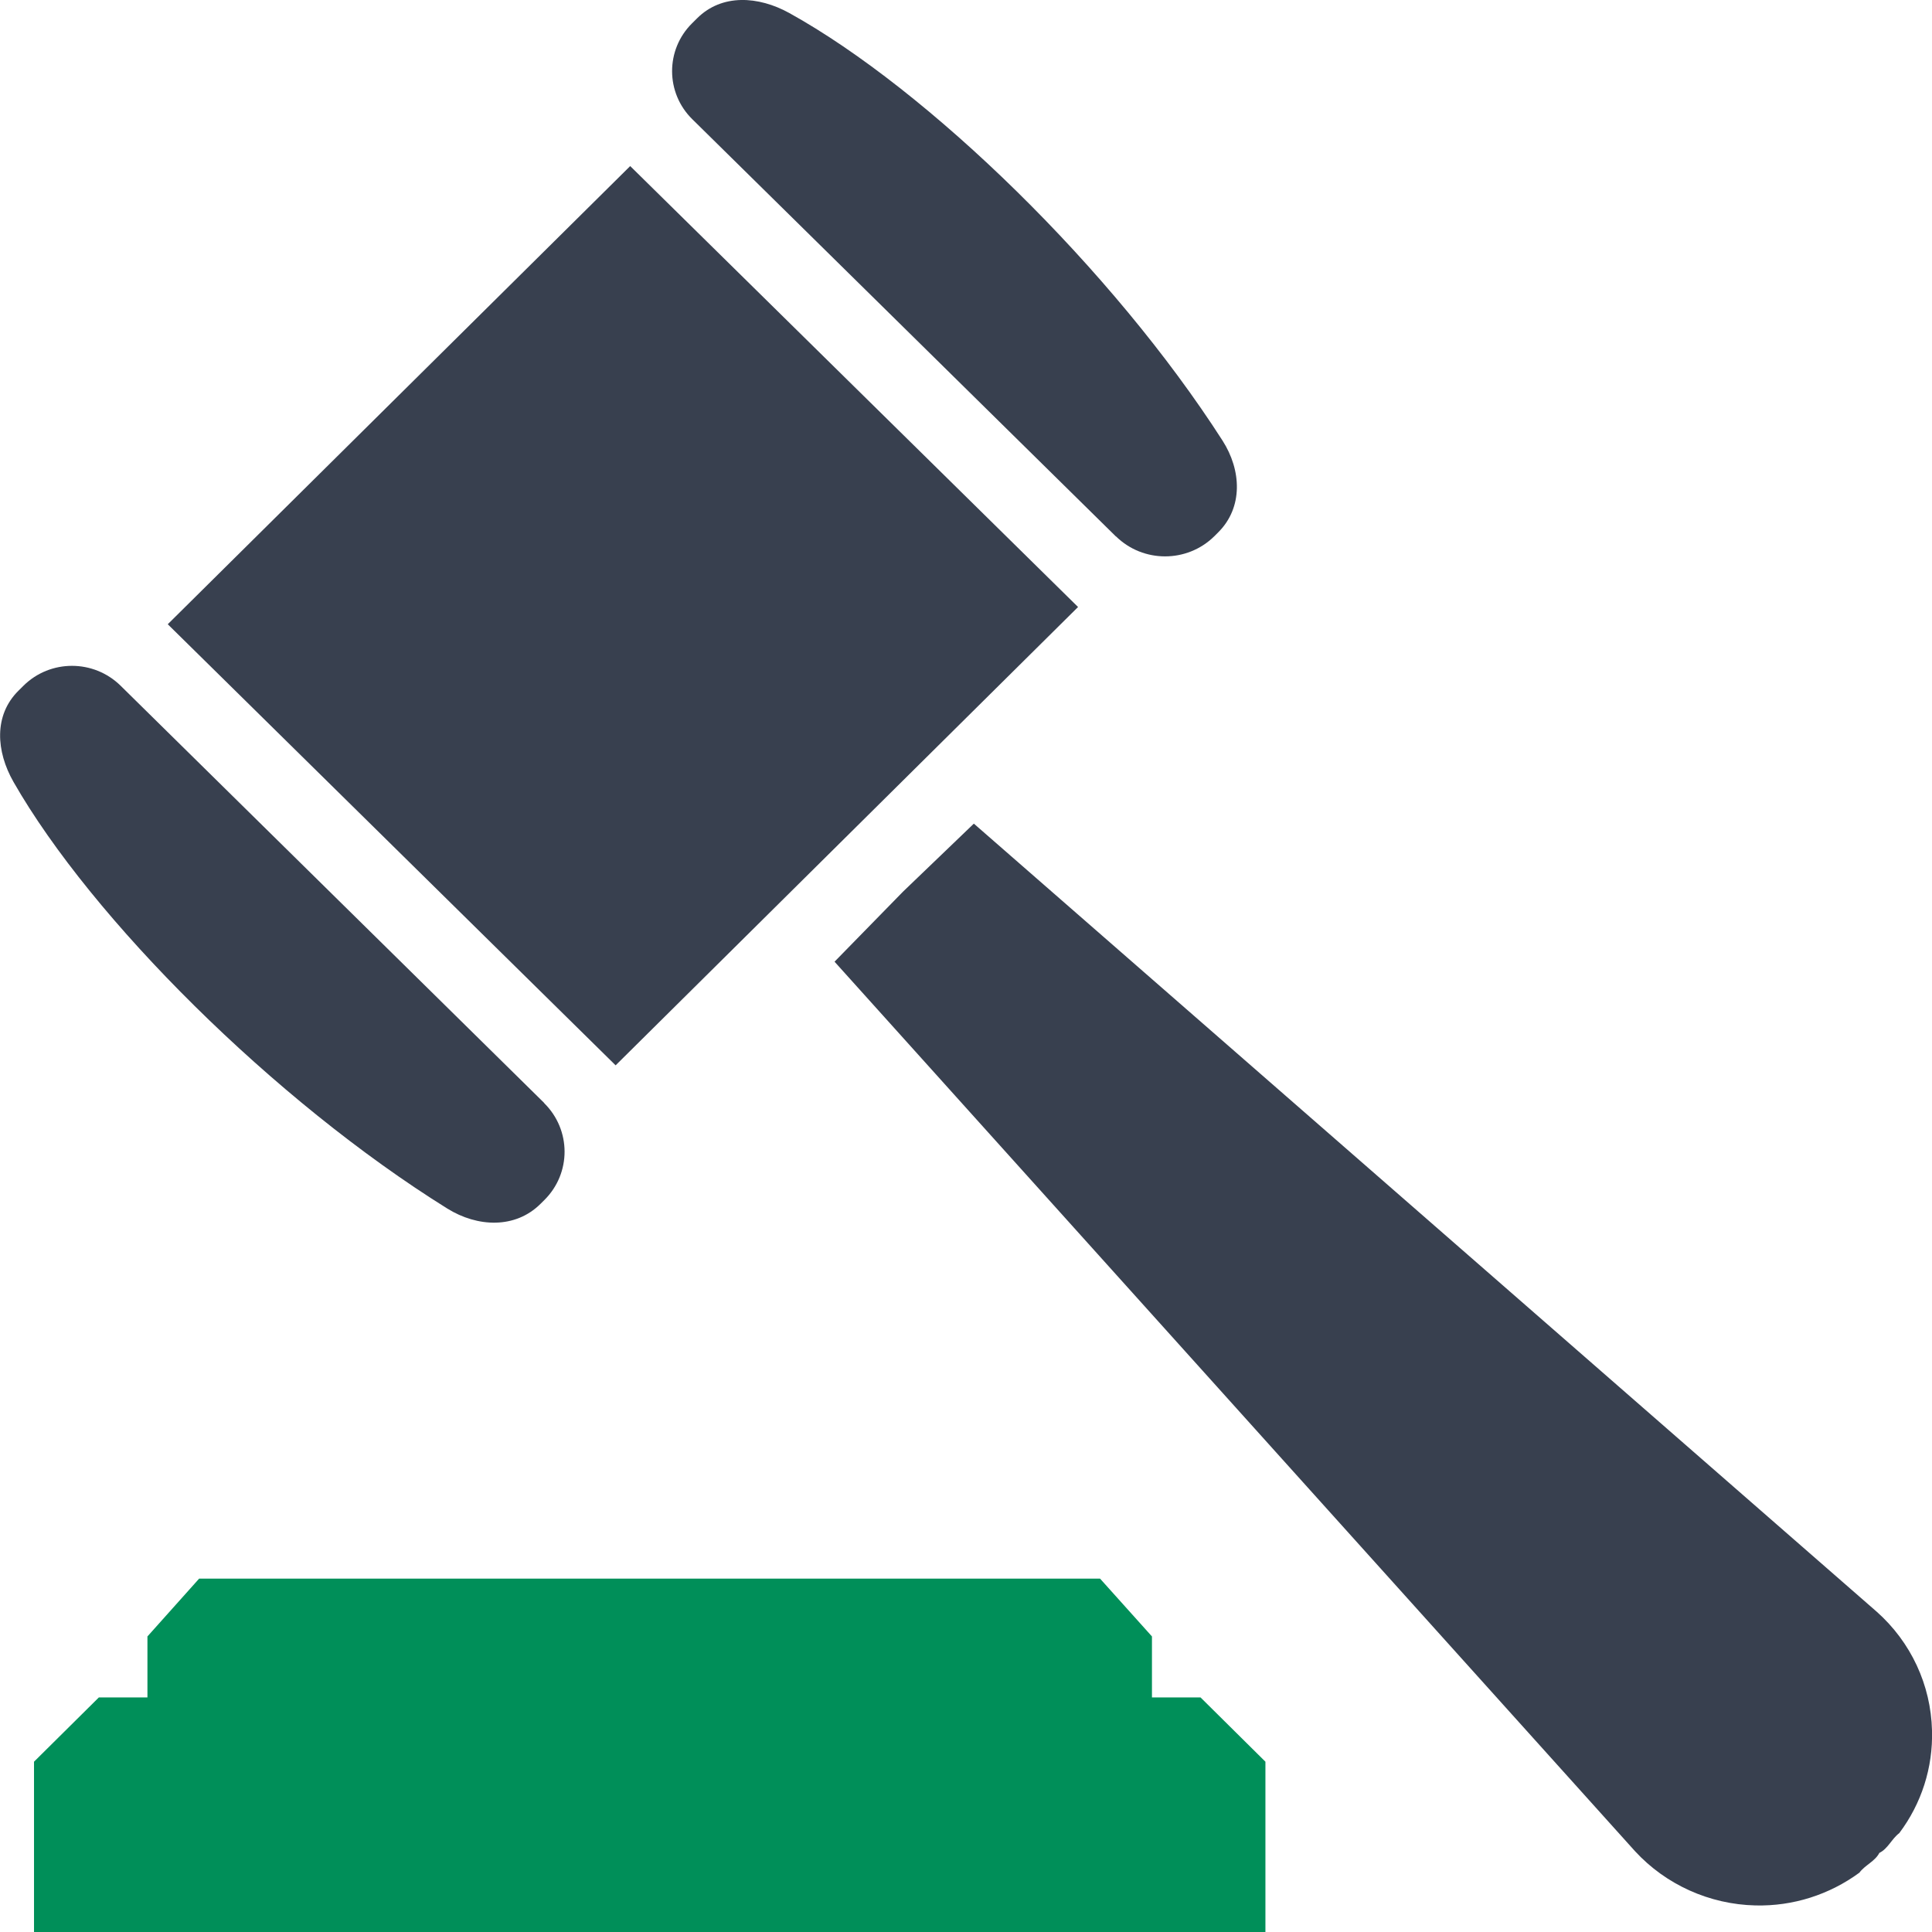
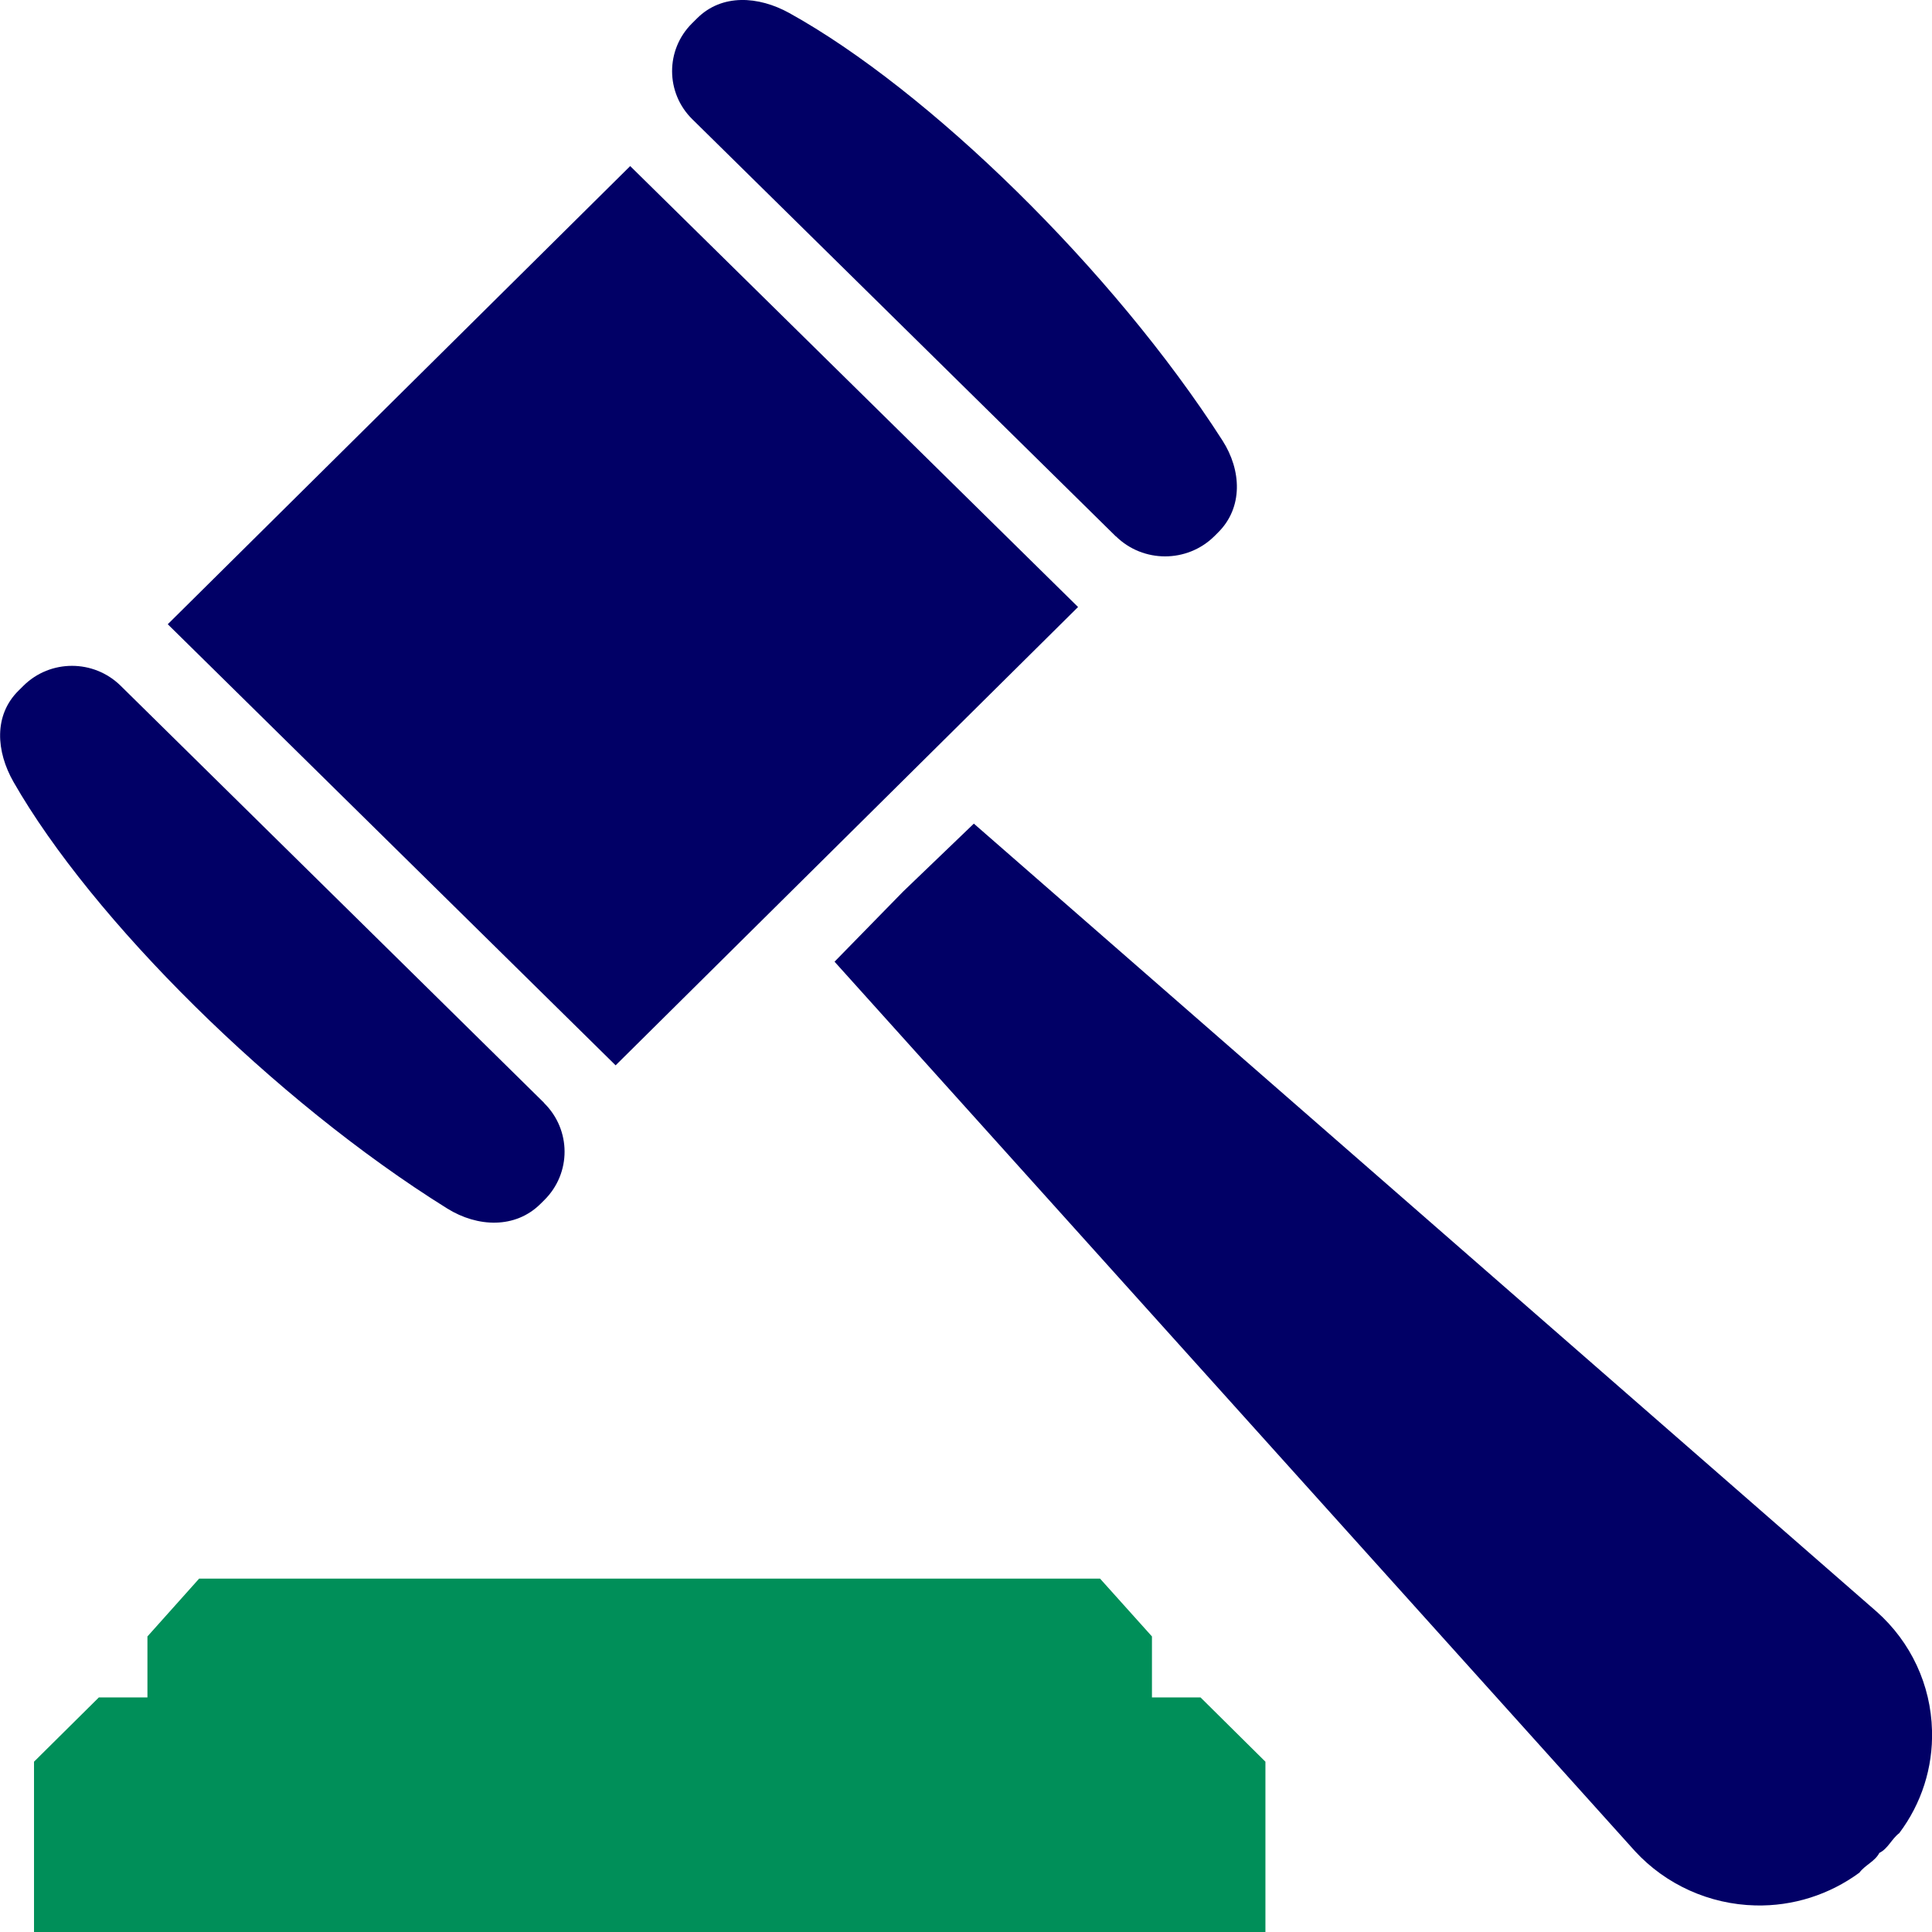
<svg xmlns="http://www.w3.org/2000/svg" width="48" height="48" viewBox="0 0 48 48" fill="none">
-   <path d="M26.784 15.081L15.657 4.126L4.168 15.509L15.295 26.468L26.784 15.081Z" fill="#38404F" />
-   <path d="M27.725 13.325C28.4 13.989 29.492 13.989 30.167 13.325L30.263 13.229C30.888 12.611 30.846 11.683 30.373 10.946C27.642 6.688 23.052 2.229 19.609 0.323C18.843 -0.1 17.934 -0.159 17.319 0.455L17.195 0.578C16.529 1.237 16.534 2.307 17.2 2.962L27.725 13.329V13.325Z" fill="#38404F" />
-   <path d="M13.518 27.405C14.193 28.069 14.198 29.148 13.523 29.816L13.426 29.912C12.802 30.53 11.866 30.494 11.113 30.026C6.803 27.341 2.277 22.824 0.335 19.426C-0.096 18.67 -0.161 17.774 0.459 17.16L0.583 17.037C1.249 16.378 2.327 16.378 2.997 17.037L13.523 27.405H13.518Z" fill="#38404F" />
-   <path d="M46.692 46.035C46.907 45.93 46.995 45.689 47.187 45.543C47.738 44.811 48.027 43.915 48 42.991C47.972 41.863 47.477 40.798 46.627 40.043L24.195 20.463L22.437 22.151L20.734 23.893L40.623 45.994C41.39 46.826 42.473 47.313 43.612 47.34C44.548 47.363 45.452 47.072 46.196 46.526C46.338 46.335 46.581 46.248 46.692 46.035Z" fill="#38404F" />
+   <path d="M26.784 15.081L15.657 4.126L4.168 15.509L15.295 26.468L26.784 15.081Z" fill="#010066" />
+   <path d="M27.725 13.325C28.4 13.989 29.492 13.989 30.167 13.325L30.263 13.229C30.888 12.611 30.846 11.683 30.373 10.946C27.642 6.688 23.052 2.229 19.609 0.323C18.843 -0.1 17.934 -0.159 17.319 0.455L17.195 0.578C16.529 1.237 16.534 2.307 17.2 2.962L27.725 13.329V13.325Z" fill="#010066" />
+   <path d="M13.518 27.405C14.193 28.069 14.198 29.148 13.523 29.816L13.426 29.912C12.802 30.53 11.866 30.494 11.113 30.026C6.803 27.341 2.277 22.824 0.335 19.426C-0.096 18.67 -0.161 17.774 0.459 17.16L0.583 17.037C1.249 16.378 2.327 16.378 2.997 17.037L13.523 27.405H13.518Z" fill="#010066" />
+   <path d="M46.692 46.035C46.907 45.93 46.995 45.689 47.187 45.543C47.738 44.811 48.027 43.915 48 42.991C47.972 41.863 47.477 40.798 46.627 40.043L24.195 20.463L22.437 22.151L20.734 23.893L40.623 45.994C41.39 46.826 42.473 47.313 43.612 47.34C44.548 47.363 45.452 47.072 46.196 46.526C46.338 46.335 46.581 46.248 46.692 46.035Z" fill="#010066" />
  <path d="M27.33 39.22L28.62 40.657V42.172H29.827L31.439 43.769V48H0.845V43.769L2.456 42.172H3.663V40.657L4.948 39.22H27.33Z" fill="#008f59" />
</svg>
